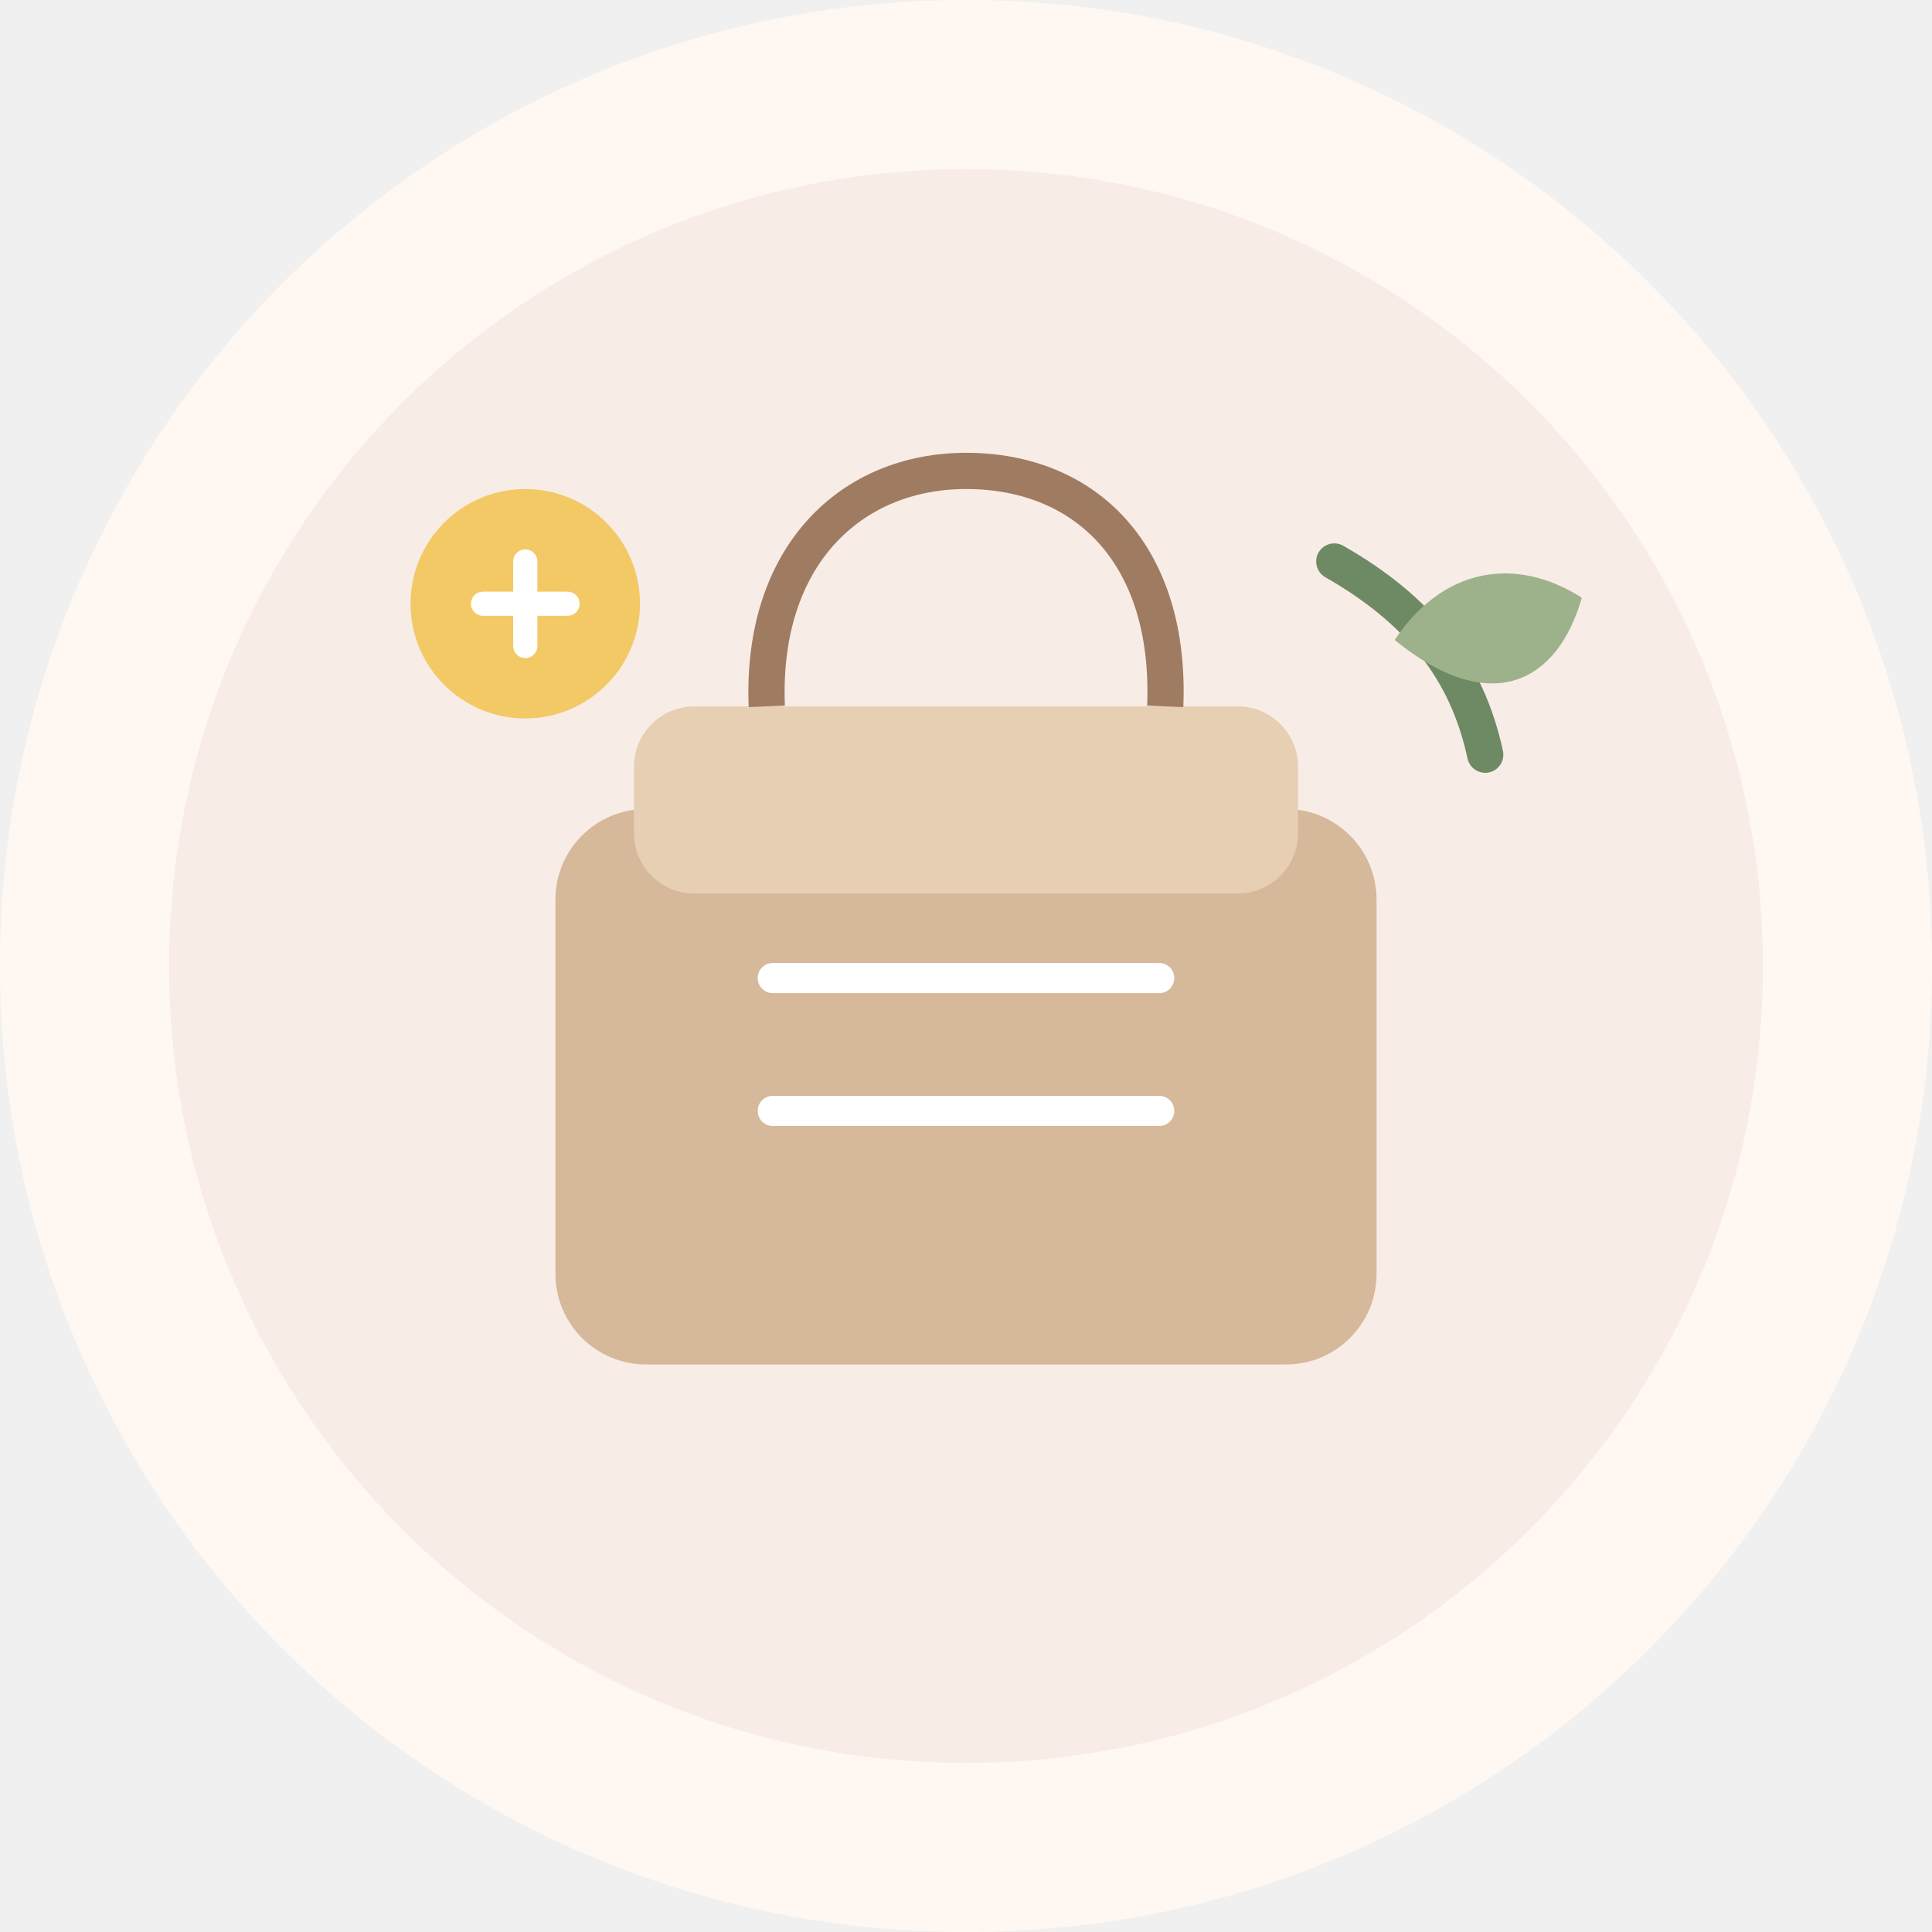
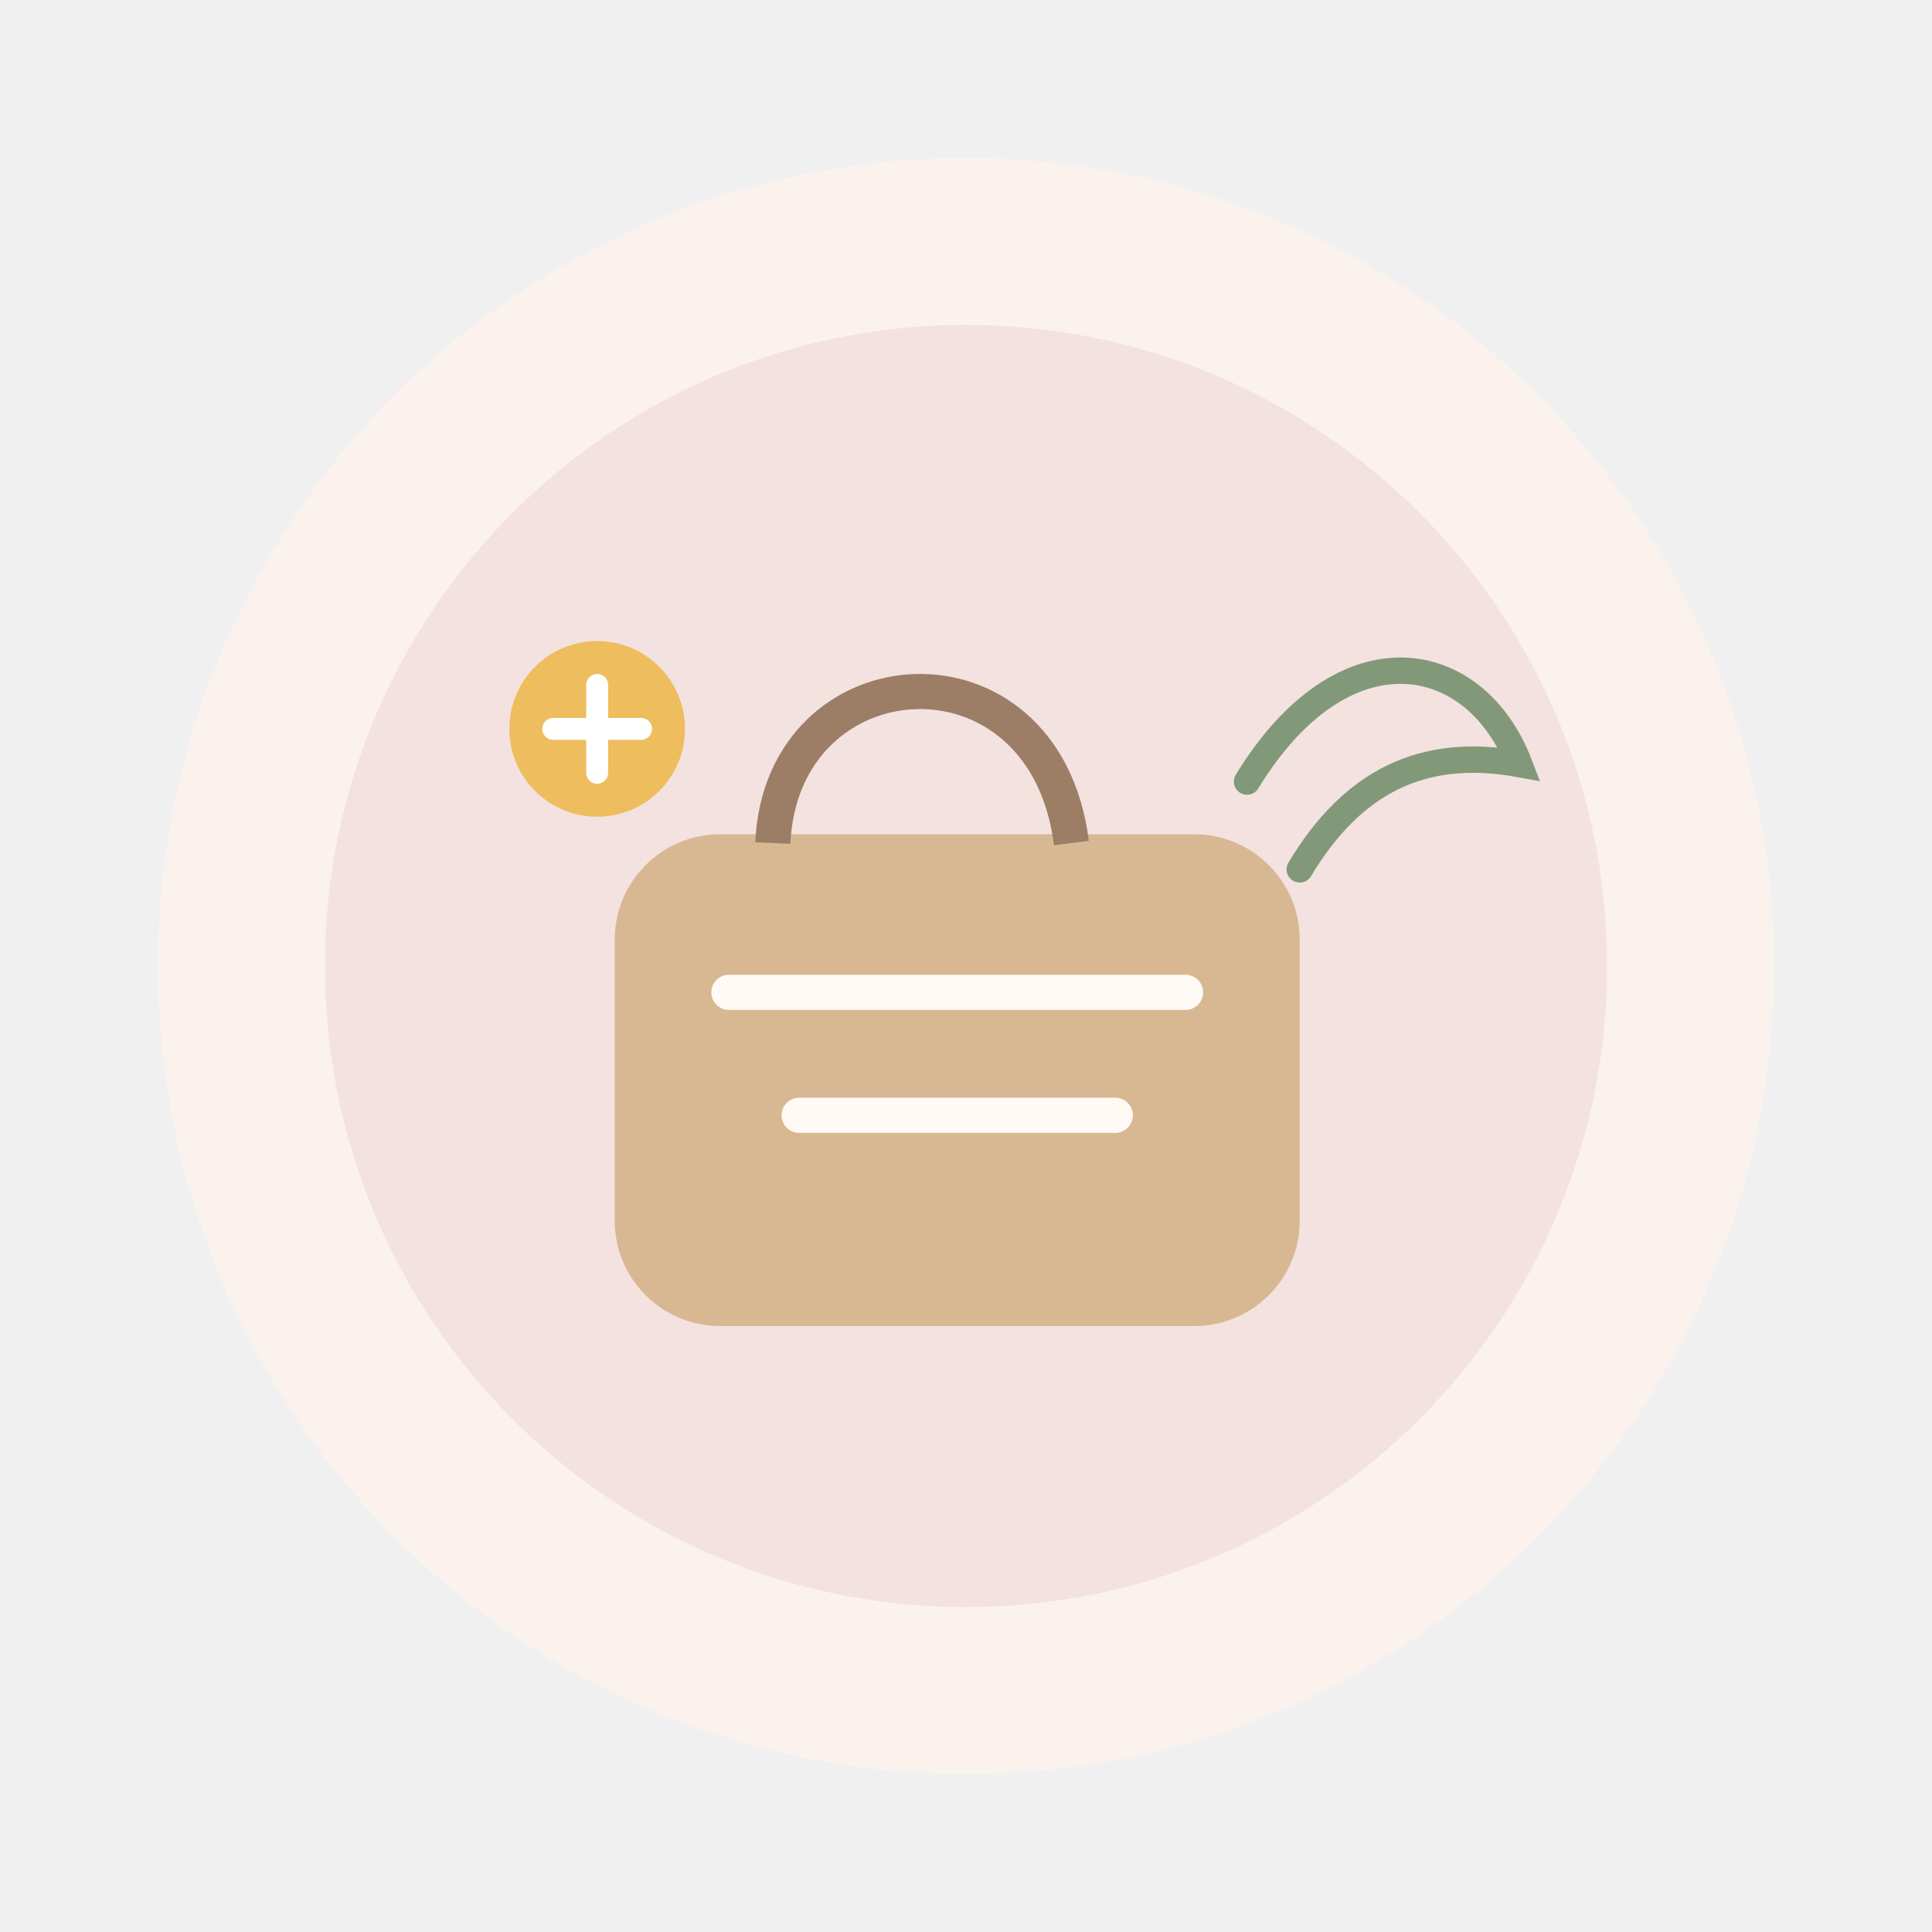
- <svg xmlns="http://www.w3.org/2000/svg" viewBox="0 0 320 320">
-   <rect width="320" height="320" rx="160" fill="#fff8f2" />
-   <circle cx="160" cy="160" r="132" fill="#f8ece7" />
-   <rect x="92" y="134" width="136" height="92" rx="15" fill="#d6b89a" />
-   <rect x="105" y="117" width="110" height="31" rx="10" fill="#e7cfb4" />
-   <path d="M127 117c-1-25 14-39 33-39 20 0 34 14 33 39" fill="none" stroke="#9f7c61" stroke-width="6" />
-   <path d="M128 162h64M128 184h64" stroke="#fff" stroke-width="5" stroke-linecap="round" />
-   <circle cx="87" cy="100" r="19" fill="#f3c966" />
-   <path d="M80 100h14M87 93v14" stroke="#fff" stroke-width="4" stroke-linecap="round" />
-   <path d="M221 93c14 8 22 18 25 32" fill="none" stroke="#6e8a64" stroke-width="6" stroke-linecap="round" />
-   <path d="M231 106c8-12 20-14 31-7-4 14-15 20-31 7z" fill="#9db28a" />
+ <svg xmlns="http://www.w3.org/2000/svg" viewBox="0 0 220 220">
+   <circle cx="110" cy="110" r="92" fill="#fbf2ee" />
+   <circle cx="110" cy="110" r="73" fill="#f3e2df" />
+   <rect x="70" y="95" width="78" height="56" rx="12" fill="#d8b892" />
+   <path d="M88 96c1-22 31-24 34 0" fill="none" stroke="#9c7e67" stroke-width="4" />
+   <path d="M83 113h52m-44 14h36" stroke="#fffaf5" stroke-width="4" stroke-linecap="round" />
+   <path d="M142 89c11-18 26-15 31-2-11-2-19 2-25 12" fill="none" stroke="#819978" stroke-width="3" stroke-linecap="round" />
+   <circle cx="68" cy="83" r="10" fill="#edbd5e" />
+   <path d="M63 83h10m-5-5v10" stroke="#fff" stroke-width="2.5" stroke-linecap="round" />
</svg>
